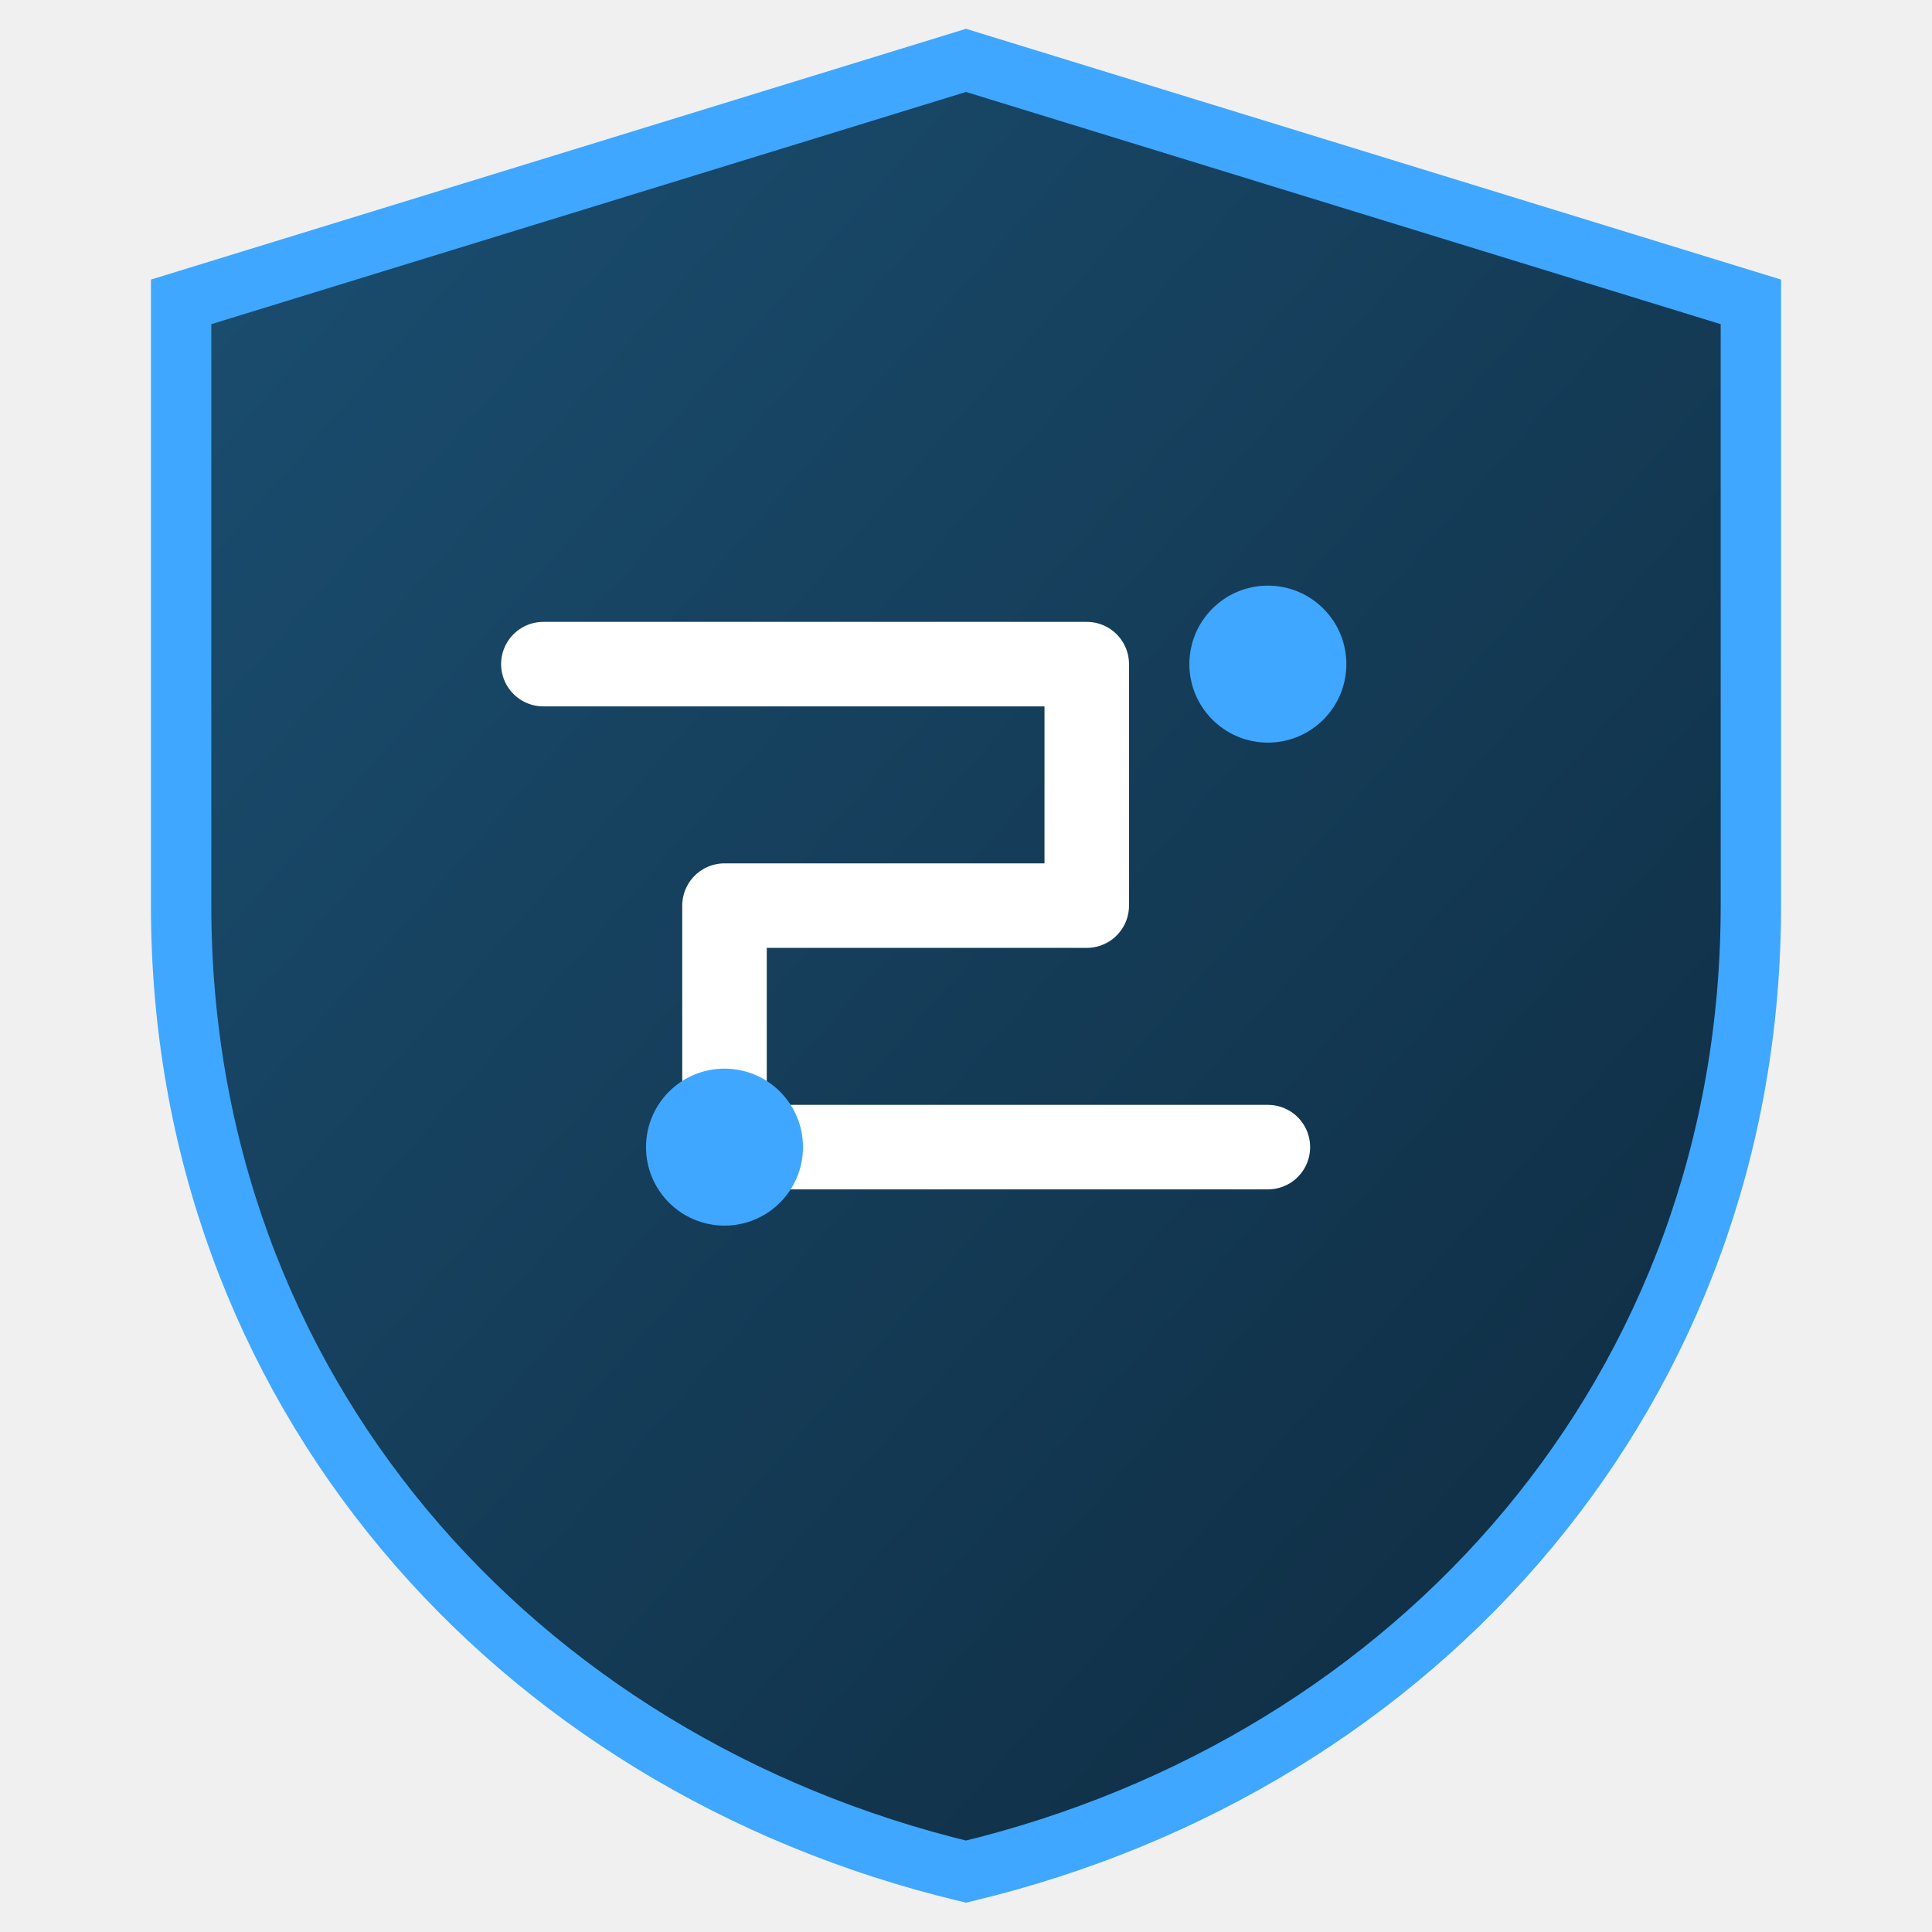
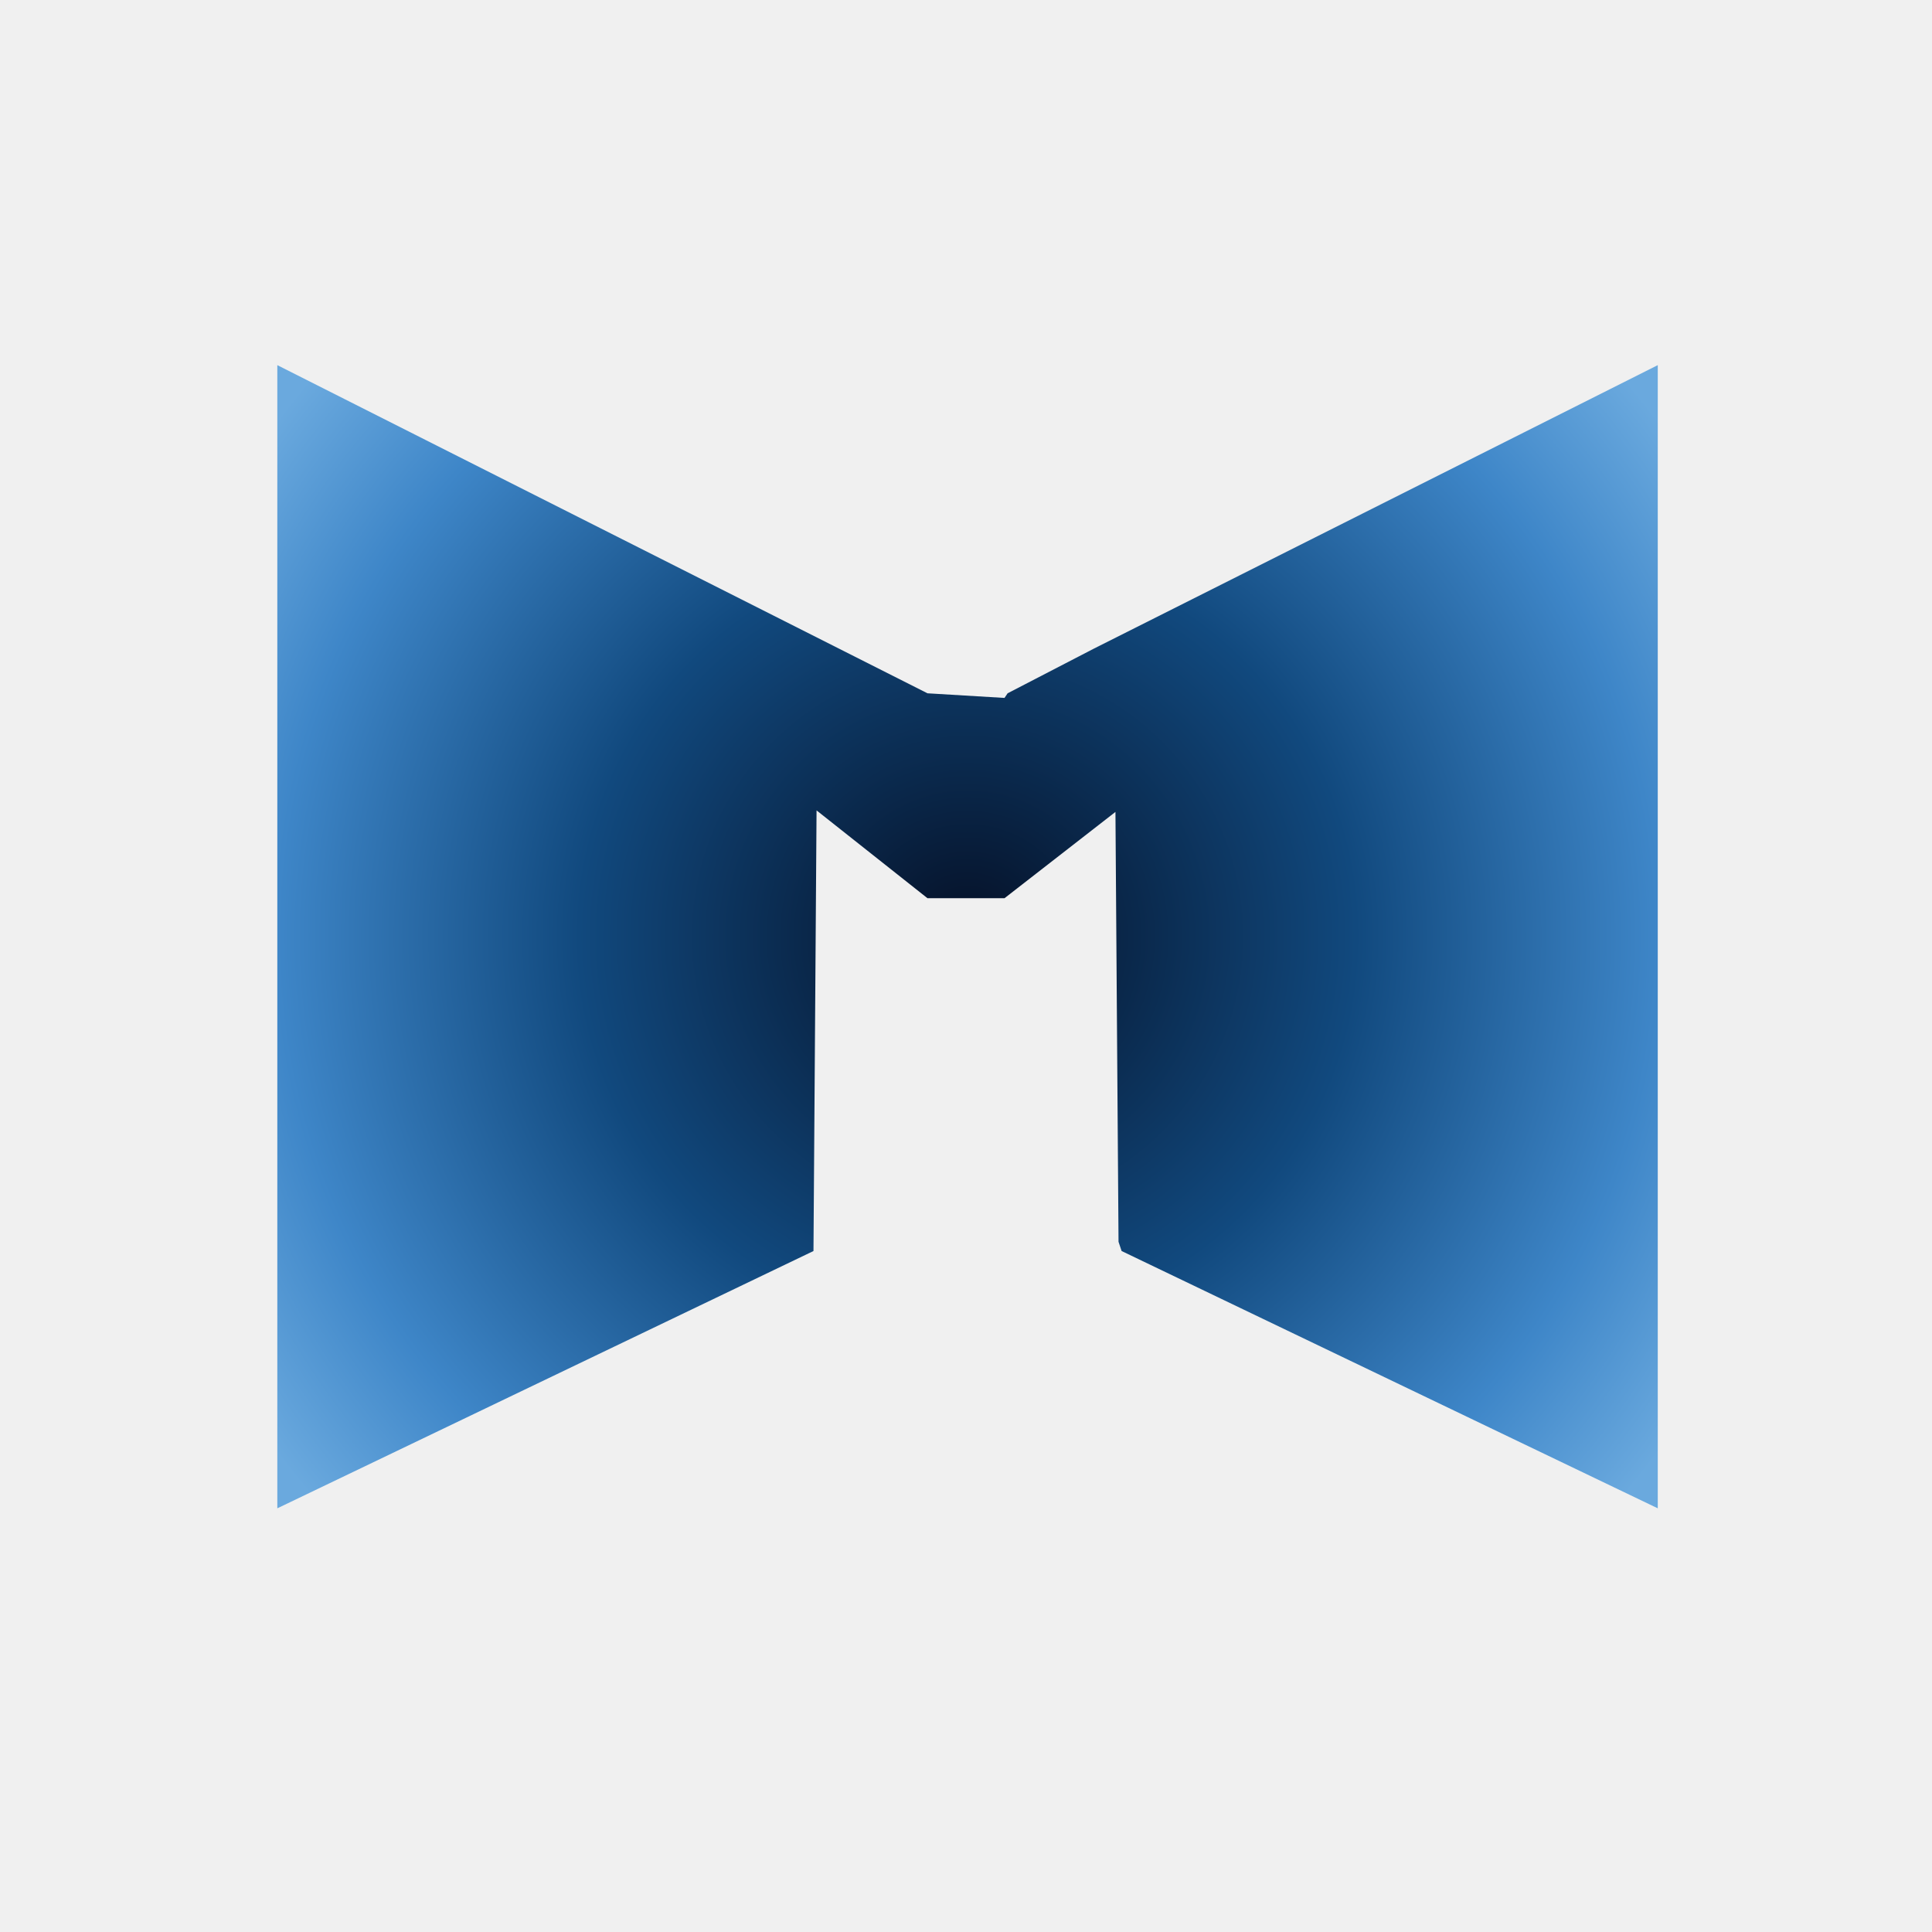
- <svg xmlns="http://www.w3.org/2000/svg" width="32" height="32" viewBox="0 0 32 32" role="img" aria-label="MirrorMire AMaze logo">
+ <svg xmlns="http://www.w3.org/2000/svg" width="1254" height="1254" viewBox="0 0 1254 1254">
  <defs>
-     <linearGradient id="amazeGrad" x1="0" y1="0" x2="1" y2="1">
-       <stop offset="0" stop-color="#1B4F72" />
-       <stop offset="1" stop-color="#0E2A3E" />
-     </linearGradient>
+     <radialGradient id="amazeGrad" gradientUnits="userSpaceOnUse" cx="628" cy="608" r="560">
+       <stop offset="0%" stop-color="#051026" />
+       <stop offset="45%" stop-color="#11497E" />
+       <stop offset="80%" stop-color="#3E86C8" />
+       <stop offset="100%" stop-color="#6AA9DE" />
+     </radialGradient>
  </defs>
-   <path d="M16 1 L29 5 V15 C29 23 23.5 29.2 16 31 C8.5 29.2 3 23 3 15 V5 Z" fill="url(#amazeGrad)" stroke="#3FA7FF" stroke-width="1" />
-   <g fill="none" stroke="#FFFFFF" stroke-width="1.4" stroke-linecap="round" stroke-linejoin="round">
-     <path d="M9 11 h9 v4 h-6 v4 h9" />
-     <circle cx="21" cy="11" r="1.3" fill="#3FA7FF" stroke="none" />
-     <circle cx="12" cy="19" r="1.3" fill="#3FA7FF" stroke="none" />
-   </g>
+   <path d="M 180 237 602 450 652 453 654 450 710 421 1076 237 L 1076 979 728 812 726 806 724 527 652 583 602 583 530 526 528 812 180 979 Z" fill="url(#amazeGrad)" />
</svg>
